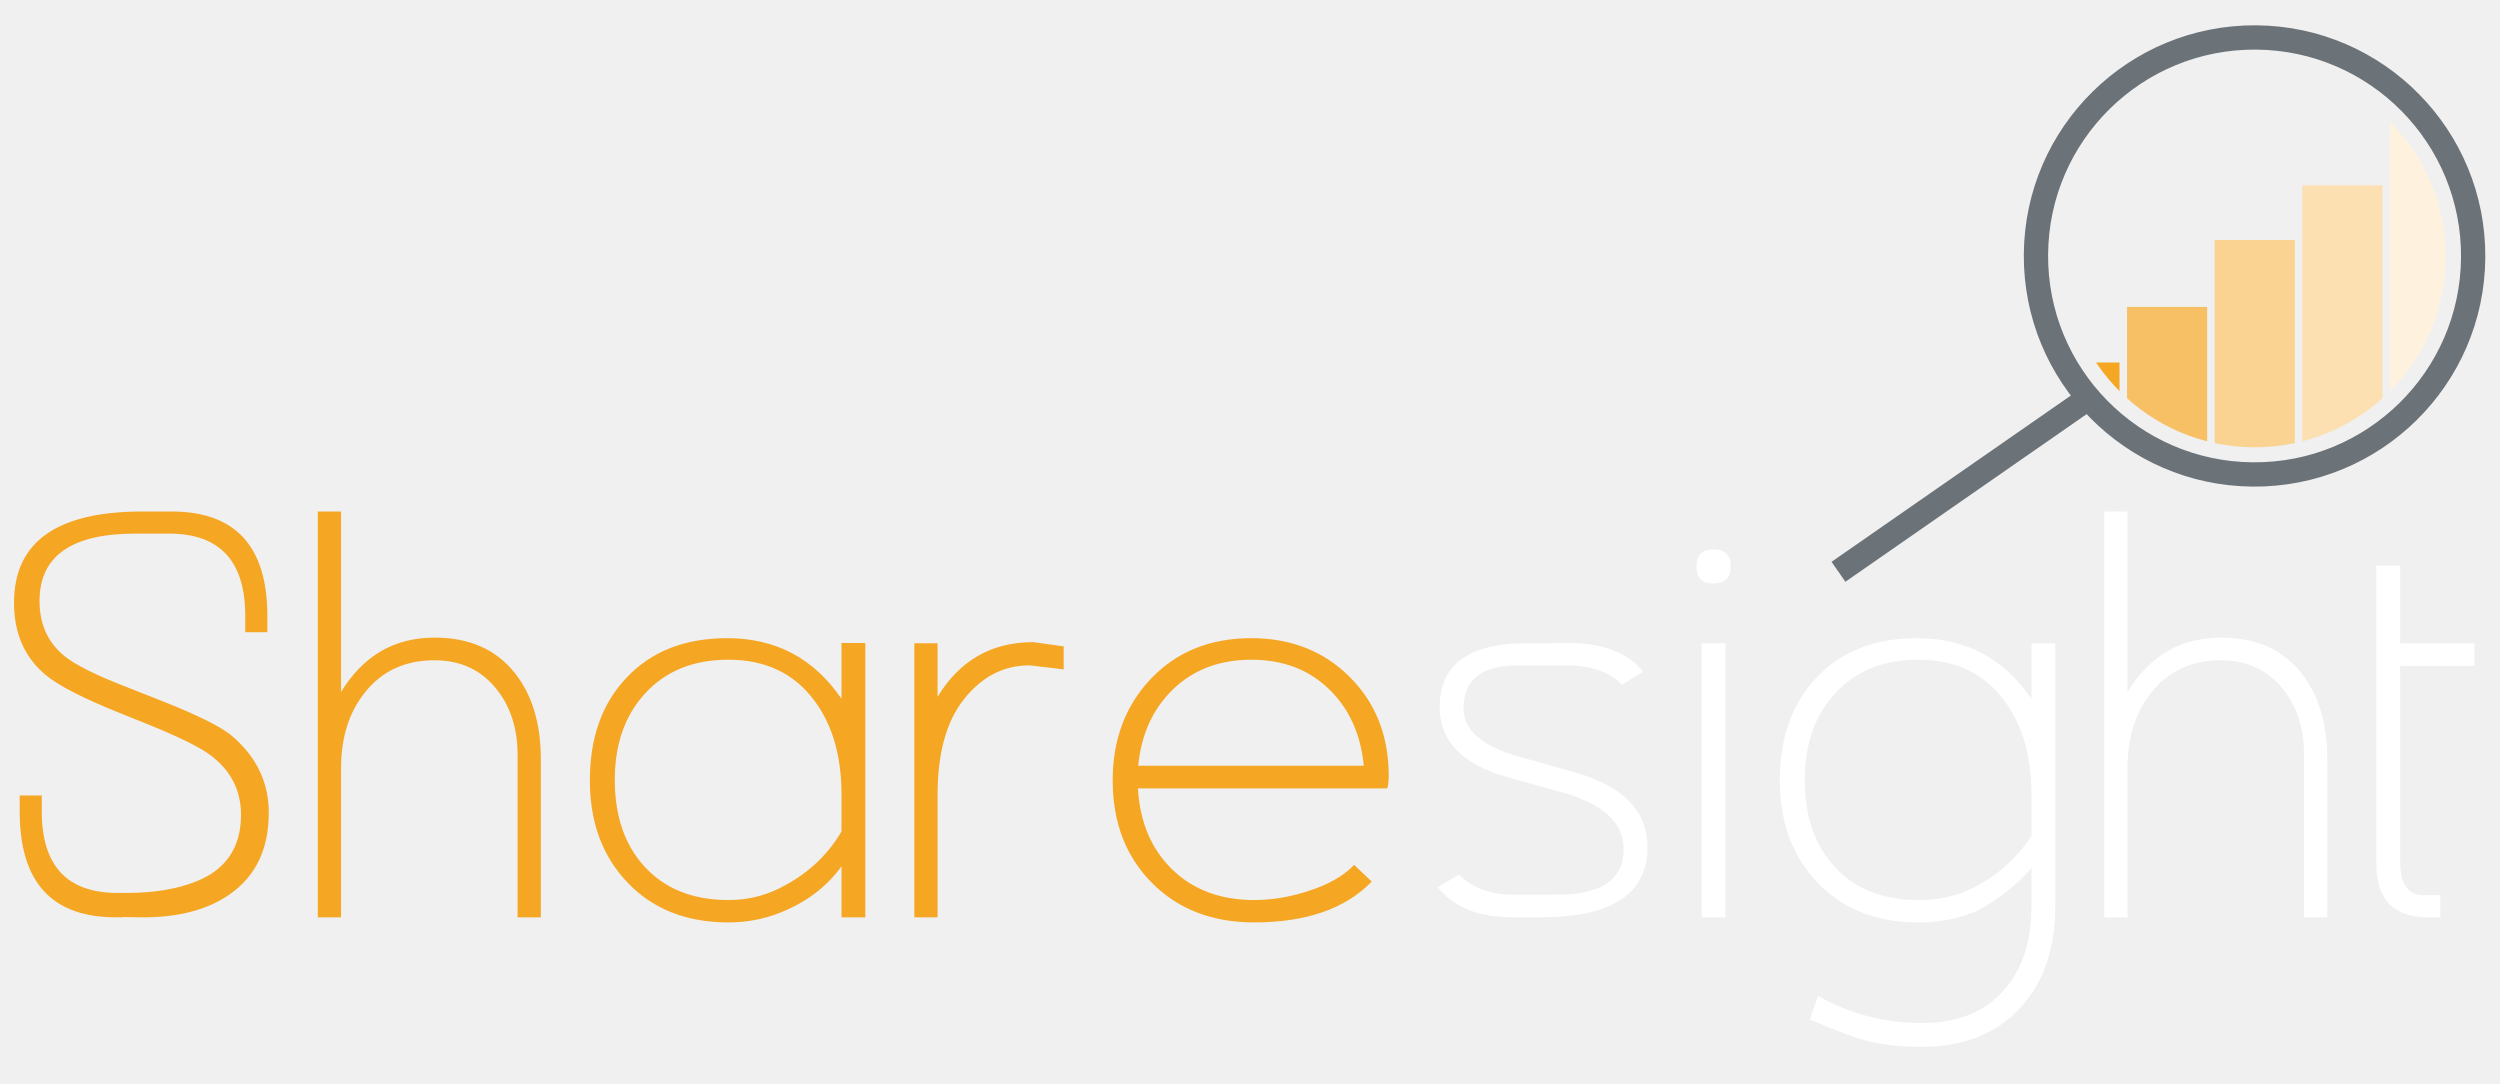
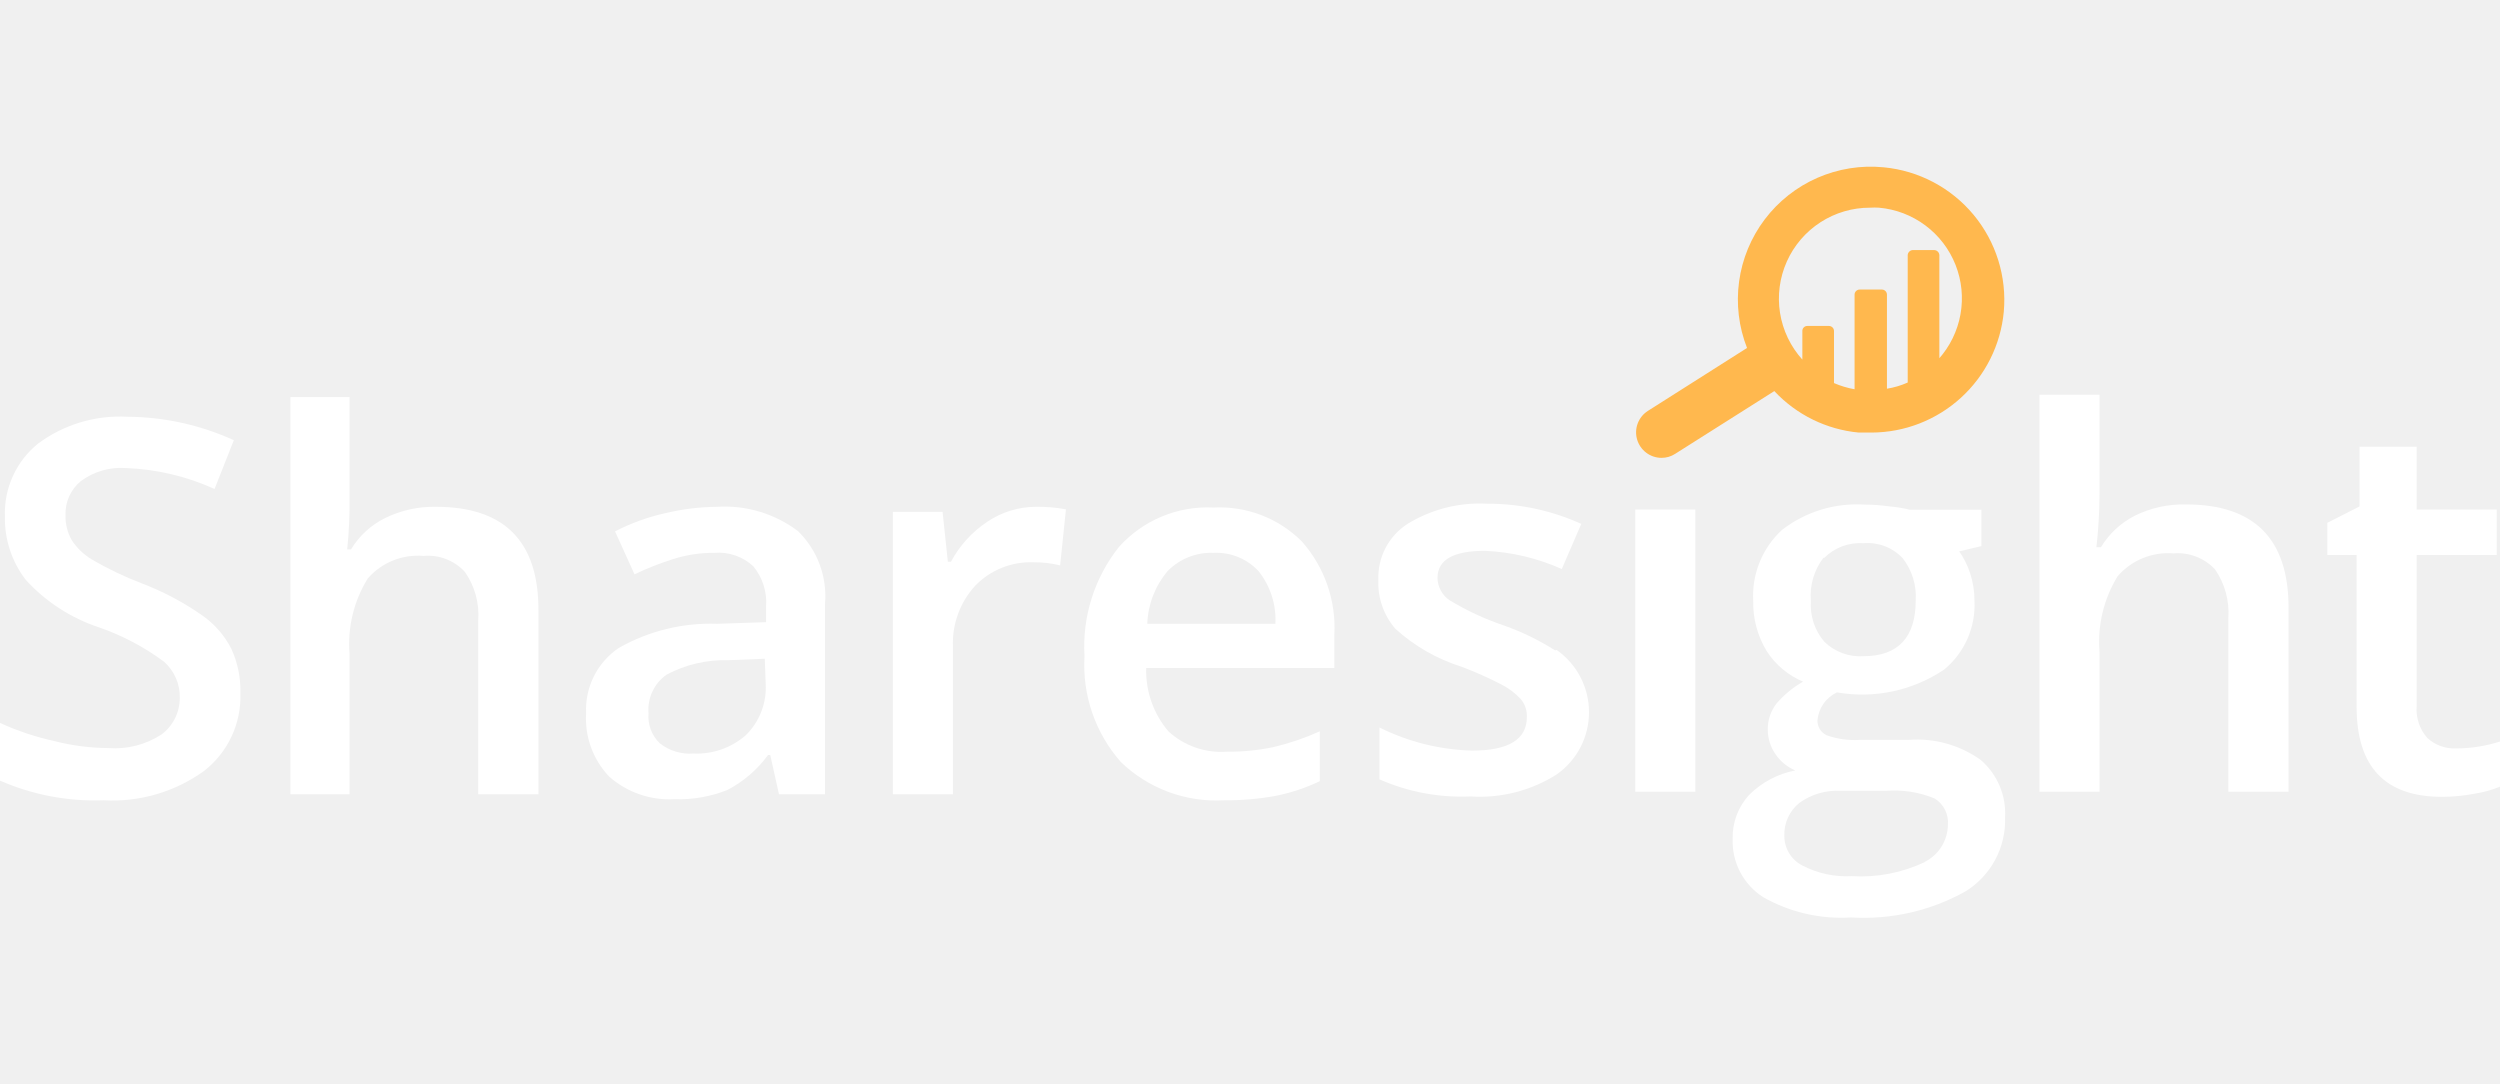
- <svg xmlns="http://www.w3.org/2000/svg" xmlns:xlink="http://www.w3.org/1999/xlink" width="150" height="65" viewBox="0 0 1544 660" version="1.1">
-   <defs>
-     <path d="M250.867,132.994 C250.867,198.083 198.1,250.867 133,250.867 C67.92,250.867 15.133,198.083 15.133,132.994 C15.133,67.902 67.92,15.133 133,15.133 C198.1,15.133 250.867,67.902 250.867,132.994 Z" id="path-1" />
-   </defs>
-   <g id="logo-neg" stroke="none" stroke-width="1" fill="none" fill-rule="evenodd">
-     <g id="Sharesight-Dark" transform="translate(0, 217)">
-       <g id="sight-white" transform="translate(887, 94)" fill="#FFFFFF">
-         <path d="M130.466,207.595 C130.466,236.532 108.472,251 64.483,251 L47.331,251 C26.212,251 10.752,244.816 0.951,232.448 L14.077,224.572 C22.128,232.856 33.213,236.998 47.331,236.998 L75.159,236.998 C102.229,236.998 115.764,227.547 115.764,208.645 C115.764,192.427 102.871,180.759 77.084,173.641 L44.356,164.54 C16.236,156.722 2.176,142.313 2.176,121.31 C2.176,94.94 19.969,81.756 55.557,81.756 L72.009,81.756 L72.009,81.581 L81.635,81.581 C102.988,81.581 118.389,87.531 127.84,99.433 L114.714,107.309 C107.013,99.374 95.462,95.407 80.06,95.407 L50.131,95.407 C27.962,95.407 16.878,104.275 16.878,122.01 C16.878,135.429 28.312,145.346 51.182,151.764 L85.31,161.39 C115.414,169.907 130.466,185.309 130.466,207.595 Z M181.92,34.15 C181.92,41.268 178.303,44.826 171.069,44.826 C164.184,44.826 160.742,41.268 160.742,34.15 C160.742,27.266 164.184,23.824 171.069,23.824 C178.303,23.824 181.92,27.266 181.92,34.15 Z M178.595,251 L163.893,251 L163.893,81.756 L178.595,81.756 L178.595,251 Z M382.316,244.174 C382.316,270.427 375.14,291.313 360.789,306.831 C345.97,322.933 325.552,330.984 299.532,330.984 C285.997,330.984 274.154,329.584 264.003,326.784 C258.052,325.15 246.967,320.95 230.749,314.182 L235.824,299.481 C255.193,310.682 276.662,316.282 300.232,316.282 C321.818,316.282 338.561,309.573 350.463,296.155 C361.897,283.32 367.615,265.993 367.615,244.174 L367.615,220.547 C363.297,225.914 356.88,231.748 348.362,238.049 C341.245,243.182 335.411,246.624 330.86,248.375 C320.476,252.225 309.45,254.15 297.782,254.15 C271.995,254.15 251.285,246.012 235.649,229.735 C220.014,213.458 212.197,192.368 212.197,166.465 C212.197,140.096 219.723,118.977 234.774,103.108 C250.06,86.773 270.828,78.605 297.081,78.605 C327.068,78.605 350.579,91.09 367.615,116.06 L367.615,81.756 L382.316,81.756 L382.316,244.174 Z M367.615,200.769 L367.615,175.041 C367.615,151.355 362.014,132.045 350.813,117.11 C338.328,100.308 320.651,91.907 297.782,91.907 C276.079,91.907 258.869,98.908 246.151,112.909 C233.783,126.444 227.599,144.179 227.599,166.115 C227.599,188.401 233.666,206.195 245.801,219.496 C258.402,233.381 275.729,240.324 297.782,240.324 C310.033,240.324 321.059,237.932 330.86,233.148 C345.912,225.797 358.163,215.004 367.615,200.769 Z M550.334,251 L535.982,251 L535.982,150.714 C535.982,134.378 531.607,120.785 522.856,109.934 C513.405,98.149 500.687,92.257 484.701,92.257 C466.383,92.257 451.973,98.966 441.471,112.384 C431.787,124.636 426.945,140.154 426.945,158.939 L426.945,251 L412.593,251 L412.593,0.371 L426.945,0.371 L426.945,111.859 C440.596,89.456 459.848,78.255 484.701,78.255 C506.287,78.255 522.856,85.606 534.407,100.308 C545.025,113.726 550.334,131.461 550.334,153.514 L550.334,251 Z M641.168,95.757 L595.312,95.757 L595.312,216.696 C595.312,230.464 600.213,237.348 610.014,237.348 L620.165,237.348 L620.165,251 L612.639,251 C591.287,251 580.611,240.032 580.611,218.096 L580.611,33.8 L595.312,33.8 L595.312,81.756 L641.168,81.756 L641.168,95.757 Z" id="sight-(outline)" />
-       </g>
-       <g id="Share-orange" transform="translate(8, 94)" fill="#F5A623">
-         <path d="M158.001,186.418 C158.001,208.82 149.95,225.622 133.848,236.823 C119.847,246.625 101.236,251.35 78.017,251 L67.866,250.825 L67.866,251 L63.49,251 C23.936,251 4.159,229.239 4.159,185.718 L4.159,175.741 L17.81,175.741 L17.81,185.718 C17.81,219.205 33.445,235.948 64.715,235.948 L70.316,235.948 C87.118,235.948 101.47,233.556 113.371,228.772 C131.69,221.422 140.849,207.712 140.849,187.643 C140.849,172.474 134.49,160.165 121.772,150.714 C115.005,145.696 101.761,139.221 82.042,131.286 L65.941,124.811 C43.305,115.709 28.078,107.892 20.26,101.358 C7.192,90.507 0.658,75.63 0.658,56.728 C0.658,19.157 27.086,0.371 79.942,0.371 L97.969,0.371 C137.407,0.371 157.126,21.899 157.126,64.954 L157.126,74.93 L143.474,74.93 L143.474,64.954 C143.474,31 127.781,14.023 96.394,14.023 L75.567,14.023 C36.129,14.023 16.41,27.908 16.41,55.678 C16.41,70.029 21.602,81.406 31.987,89.807 C38.404,94.94 50.189,100.891 67.341,107.659 L92.194,117.46 C114.246,126.211 128.539,133.328 135.073,138.812 C150.359,151.764 158.001,167.632 158.001,186.418 Z M326.019,251 L311.667,251 L311.667,150.714 C311.667,134.378 307.292,120.785 298.541,109.934 C289.089,98.149 276.371,92.257 260.386,92.257 C242.067,92.257 227.658,98.966 217.156,112.384 C207.472,124.636 202.63,140.154 202.63,158.939 L202.63,251 L188.278,251 L188.278,0.371 L202.63,0.371 L202.63,111.859 C216.281,89.456 235.533,78.255 260.386,78.255 C281.972,78.255 298.541,85.606 310.092,100.308 C320.71,113.726 326.019,131.461 326.019,153.514 L326.019,251 Z M526.415,251 L511.713,251 L511.713,219.496 C502.496,232.331 489.661,241.957 473.209,248.375 C463.291,252.225 452.848,254.15 441.88,254.15 C416.094,254.15 395.384,246.012 379.748,229.735 C364.113,213.458 356.296,192.368 356.296,166.465 C356.296,140.096 363.821,118.977 378.873,103.108 C394.158,86.773 414.927,78.605 441.18,78.605 C471.167,78.605 494.678,91.09 511.713,116.06 L511.713,81.581 L526.415,81.581 L526.415,251 Z M511.713,197.969 L511.713,175.041 C511.713,151.355 506.113,132.045 494.911,117.11 C482.427,100.308 464.75,91.907 441.88,91.907 C420.178,91.907 402.968,98.908 390.25,112.909 C377.881,126.444 371.697,144.179 371.697,166.115 C371.697,188.401 377.765,206.195 389.899,219.496 C402.501,233.381 419.828,240.324 441.88,240.324 C453.082,240.324 463.525,237.932 473.209,233.148 C490.011,224.864 502.846,213.137 511.713,197.969 Z M648.928,97.857 L647.877,97.857 C649.044,97.857 642.452,97.041 628.1,95.407 C611.882,95.291 598.172,102.408 586.97,116.76 C576.352,130.411 571.044,149.955 571.044,175.391 L571.044,251 L556.692,251 L556.692,81.756 L571.044,81.756 L571.044,114.834 C584.695,92.315 604.414,81.056 630.2,81.056 C632.184,81.289 638.426,82.164 648.928,83.681 L648.928,97.857 Z M849.674,163.665 C849.674,166.699 849.382,169.266 848.799,171.366 L694.781,171.366 C695.948,192.135 703.007,208.82 715.959,221.422 C728.91,234.023 745.77,240.324 766.539,240.324 C777.391,240.324 788.417,238.515 799.618,234.898 C812.22,230.931 821.787,225.505 828.321,218.621 L839.173,228.947 C822.837,245.749 798.627,254.15 766.539,254.15 C740.636,254.15 719.605,246.012 703.445,229.735 C687.284,213.458 679.204,192.368 679.204,166.465 C679.204,141.029 687.139,120.027 703.007,103.458 C718.876,86.889 739.47,78.605 764.789,78.605 C789.409,78.605 809.711,86.627 825.696,102.671 C841.681,118.714 849.674,139.045 849.674,163.665 Z M834.272,157.364 C832.405,137.879 825.23,122.098 812.745,110.021 C800.26,97.945 784.275,91.907 764.789,91.907 C745.304,91.907 729.26,97.945 716.659,110.021 C704.057,122.098 696.823,137.879 694.956,157.364 L834.272,157.364 Z" id="Share" />
-       </g>
-     </g>
-     <g id="Thin-Clipped" transform="translate(1119, -29)">
-       <g id="Bars-–-Clipped" transform="translate(140.5333, 49.86667)">
-         <mask id="mask-2" fill="white">
-           <use xlink:href="#path-1" />
-         </mask>
-         <g id="Clip-6" />
-         <g id="Bars" mask="url(#mask-2)" fill-rule="evenodd">
-           <polygon id="Bar-1" fill="#F5A623" points="0 266 49.475 266 49.475 198.481 0 198.481" />
-           <polygon id="Bar-2" fill="#F8C065" points="54.131 266 103.606 266 103.606 164.14 54.131 164.14" />
-           <polygon id="Bar-3" fill="#FAD291" points="108.263 266 157.737 266 157.737 122.814 108.263 122.814" />
-           <polygon id="Bar-4" fill="#FCE0B2" points="162.394 266 211.869 266 211.869 89.055 162.394 89.055" />
-           <polygon id="Bar-5" fill="#FEF2DE" points="216.525 0 266 0 266 266 216.525 266" />
-         </g>
-       </g>
-       <g id="Thin-Rim" transform="translate(16.43333, 47.6)" stroke="#6B7278" stroke-width="15">
-         <path d="M391.996,136.022 C391.406,210.549 330.479,270.486 255.907,269.893 C181.347,269.304 121.377,208.413 121.973,133.886 C122.561,59.353 183.483,-0.585 258.044,0.004 C332.62,0.595 392.591,61.489 391.996,136.022 Z" id="Stroke-1" />
-         <path d="M152.602,223.969 L0,330" id="Stroke-3" />
-       </g>
-     </g>
-   </g>
+ <svg xmlns="http://www.w3.org/2000/svg" width="150" height="65" viewBox="0 0 150 65" fill="none">
+   <path fill-rule="evenodd" clip-rule="evenodd" d="M59.24 31.303C58.325 31.911 57.575 32.736 57.057 33.705H56.871L56.555 30.714H53.574V47.657H57.177V38.803C57.121 37.456 57.6 36.142 58.509 35.146C58.961 34.678 59.507 34.31 60.111 34.067C60.715 33.825 61.363 33.712 62.014 33.738C62.551 33.732 63.086 33.795 63.608 33.923L63.957 30.561C63.367 30.45 62.767 30.399 62.166 30.408C61.124 30.408 60.105 30.72 59.24 31.303Z" fill="white" />
+   <path fill-rule="evenodd" clip-rule="evenodd" d="M131.156 30.266C130.094 30.24 129.041 30.472 128.088 30.943C127.248 31.371 126.545 32.025 126.057 32.832H125.784C125.902 31.802 125.964 30.767 125.97 29.731V23.683H122.367V47.504H125.97V39.098C125.845 37.51 126.227 35.924 127.062 34.568C127.473 34.095 127.99 33.725 128.57 33.488C129.15 33.251 129.778 33.153 130.403 33.203C130.865 33.164 131.33 33.23 131.763 33.396C132.196 33.562 132.586 33.825 132.903 34.163C133.493 35.02 133.774 36.052 133.7 37.089V47.504H137.314V36.467C137.314 32.333 135.261 30.266 131.156 30.266Z" fill="white" />
+   <path fill-rule="evenodd" clip-rule="evenodd" d="M93.303 39.021C92.347 38.414 91.325 37.916 90.257 37.537C89.113 37.153 88.015 36.644 86.982 36.019C86.76 35.872 86.577 35.672 86.45 35.438C86.322 35.204 86.254 34.943 86.251 34.676C86.251 33.585 87.2 33.05 89.1 33.05C90.691 33.119 92.254 33.49 93.707 34.142L94.876 31.434C93.1 30.628 91.171 30.214 89.22 30.222C87.544 30.133 85.88 30.556 84.449 31.434C83.891 31.794 83.436 32.294 83.129 32.884C82.823 33.473 82.676 34.133 82.702 34.797C82.655 35.871 83.022 36.922 83.728 37.733C84.87 38.767 86.222 39.542 87.692 40.004C88.49 40.304 89.27 40.65 90.028 41.041C90.482 41.264 90.893 41.567 91.24 41.936C91.498 42.239 91.631 42.63 91.611 43.028C91.611 44.359 90.519 45.036 88.336 45.036C86.401 44.986 84.5 44.513 82.768 43.65V46.761C84.484 47.518 86.352 47.869 88.227 47.787C90.048 47.906 91.86 47.443 93.402 46.466C94.001 46.045 94.49 45.486 94.828 44.837C95.165 44.187 95.341 43.465 95.341 42.733C95.341 42.001 95.165 41.279 94.828 40.629C94.49 39.98 94.001 39.42 93.402 38.999L93.303 39.021Z" fill="white" />
+   <path d="M101.721 30.572H98.118V47.504H101.721V30.572Z" fill="white" />
+   <path fill-rule="evenodd" clip-rule="evenodd" d="M72.811 30.452C71.748 30.398 70.686 30.583 69.703 30.993C68.721 31.403 67.843 32.028 67.133 32.821C65.663 34.676 64.928 37.008 65.07 39.371C64.93 41.694 65.715 43.978 67.254 45.725C68.072 46.513 69.044 47.123 70.109 47.518C71.174 47.912 72.31 48.082 73.444 48.017C74.476 48.027 75.507 47.939 76.523 47.755C77.444 47.572 78.339 47.275 79.187 46.871V43.88C78.288 44.285 77.352 44.603 76.392 44.83C75.476 45.02 74.543 45.111 73.608 45.102C72.971 45.148 72.332 45.063 71.729 44.853C71.126 44.643 70.573 44.312 70.103 43.88C69.205 42.821 68.731 41.468 68.771 40.081H80.06V38.094C80.175 36.044 79.477 34.032 78.117 32.494C77.425 31.8 76.595 31.26 75.681 30.908C74.767 30.556 73.789 30.401 72.811 30.452V30.452ZM68.837 37.428C68.877 36.266 69.308 35.151 70.059 34.262C70.416 33.898 70.845 33.613 71.319 33.425C71.793 33.237 72.301 33.15 72.811 33.171C73.312 33.146 73.814 33.231 74.279 33.419C74.745 33.608 75.164 33.895 75.507 34.262C76.224 35.157 76.585 36.284 76.523 37.428H68.837Z" fill="white" />
+   <path fill-rule="evenodd" clip-rule="evenodd" d="M43.016 30.409C41.971 30.419 40.931 30.547 39.915 30.791C38.868 31.024 37.855 31.391 36.902 31.883L38.07 34.459C38.812 34.103 39.578 33.801 40.363 33.553C41.17 33.292 42.014 33.163 42.863 33.171C43.287 33.135 43.714 33.189 44.117 33.328C44.519 33.467 44.888 33.689 45.199 33.978C45.759 34.656 46.033 35.526 45.964 36.402V37.33L43.038 37.428C40.969 37.353 38.92 37.856 37.12 38.88C36.487 39.309 35.974 39.895 35.632 40.579C35.29 41.263 35.13 42.024 35.166 42.788C35.122 43.485 35.222 44.183 35.461 44.838C35.699 45.494 36.071 46.093 36.553 46.598C37.627 47.545 39.031 48.031 40.461 47.952C41.551 47.99 42.637 47.8 43.649 47.395C44.611 46.892 45.444 46.175 46.084 45.299H46.215L46.739 47.657H49.501V36.238C49.57 35.436 49.462 34.629 49.182 33.874C48.903 33.119 48.46 32.435 47.885 31.872C46.49 30.817 44.762 30.297 43.016 30.409ZM45.942 41.042C45.972 41.611 45.881 42.18 45.674 42.71C45.467 43.241 45.148 43.722 44.741 44.12C43.875 44.873 42.753 45.264 41.608 45.212C40.882 45.267 40.161 45.049 39.588 44.6C39.347 44.368 39.161 44.084 39.044 43.771C38.927 43.457 38.882 43.122 38.911 42.788C38.874 42.341 38.956 41.891 39.148 41.485C39.339 41.079 39.634 40.73 40.002 40.474C41.14 39.87 42.416 39.572 43.704 39.611L45.887 39.524L45.942 41.042Z" fill="white" />
+   <path fill-rule="evenodd" clip-rule="evenodd" d="M26.159 30.408C25.101 30.387 24.053 30.619 23.102 31.085C22.257 31.504 21.549 32.156 21.061 32.962H20.831C20.939 31.936 20.986 30.905 20.973 29.873V23.825H17.425V47.656H20.973V39.251C20.842 37.659 21.225 36.067 22.065 34.709C22.476 34.236 22.992 33.867 23.573 33.632C24.154 33.397 24.782 33.302 25.406 33.355C25.867 33.313 26.331 33.377 26.763 33.544C27.195 33.711 27.582 33.975 27.895 34.316C28.491 35.17 28.773 36.204 28.692 37.242V47.656H32.306V36.609C32.317 32.482 30.264 30.408 26.159 30.408Z" fill="white" />
+   <path fill-rule="evenodd" clip-rule="evenodd" d="M12.152 36.937C11.031 36.15 9.817 35.505 8.538 35.015C7.488 34.617 6.473 34.131 5.503 33.563C5.02 33.274 4.609 32.878 4.302 32.406C4.043 31.947 3.914 31.426 3.931 30.9C3.917 30.514 3.993 30.129 4.152 29.777C4.311 29.425 4.549 29.114 4.848 28.869C5.624 28.293 6.581 28.014 7.545 28.083C9.386 28.15 11.196 28.576 12.873 29.339L14.03 26.413C12.021 25.497 9.84 25.017 7.632 25.005C5.72 24.902 3.832 25.47 2.293 26.609C1.643 27.131 1.123 27.798 0.777 28.556C0.43 29.314 0.265 30.143 0.295 30.976C0.264 32.356 0.707 33.705 1.551 34.797C2.741 36.099 4.244 37.076 5.918 37.635C7.322 38.118 8.644 38.814 9.837 39.699C10.146 39.971 10.391 40.307 10.555 40.684C10.72 41.062 10.799 41.471 10.787 41.882C10.787 42.306 10.688 42.723 10.499 43.102C10.309 43.481 10.034 43.811 9.695 44.065C8.745 44.685 7.617 44.972 6.486 44.884C5.403 44.875 4.325 44.736 3.276 44.469C2.149 44.221 1.051 43.855 0 43.377V46.838C1.956 47.693 4.08 48.096 6.213 48.017C8.364 48.139 10.491 47.519 12.239 46.259C12.949 45.708 13.518 44.996 13.897 44.182C14.277 43.367 14.457 42.474 14.423 41.576C14.447 40.67 14.264 39.77 13.888 38.945C13.483 38.143 12.887 37.453 12.152 36.937Z" fill="white" />
+   <path fill-rule="evenodd" clip-rule="evenodd" d="M114.517 44.393H111.591C110.909 44.438 110.225 44.341 109.582 44.109C109.42 44.029 109.283 43.904 109.189 43.749C109.094 43.595 109.045 43.417 109.047 43.236C109.075 42.875 109.198 42.529 109.403 42.232C109.608 41.934 109.889 41.697 110.216 41.543C112.46 41.935 114.769 41.442 116.657 40.168C117.258 39.669 117.734 39.038 118.049 38.324C118.363 37.609 118.507 36.832 118.469 36.052C118.472 35.489 118.384 34.928 118.207 34.393C118.056 33.926 117.835 33.484 117.552 33.083L118.884 32.766V30.583H114.583C114.188 30.485 113.787 30.42 113.382 30.387C112.886 30.314 112.387 30.277 111.886 30.277C110.1 30.16 108.333 30.699 106.918 31.795C106.333 32.334 105.875 32.997 105.576 33.735C105.278 34.473 105.147 35.268 105.193 36.063C105.172 37.12 105.452 38.162 106.001 39.065C106.527 39.883 107.289 40.522 108.185 40.899C107.587 41.239 107.052 41.679 106.602 42.198C106.239 42.657 106.05 43.229 106.067 43.814C106.073 44.326 106.233 44.824 106.525 45.244C106.819 45.68 107.232 46.021 107.715 46.227C106.664 46.429 105.698 46.943 104.942 47.7C104.286 48.417 103.933 49.36 103.96 50.331C103.934 51.022 104.088 51.707 104.408 52.32C104.728 52.932 105.202 53.451 105.783 53.825C107.388 54.738 109.224 55.163 111.067 55.047C113.455 55.194 115.835 54.652 117.924 53.486C118.677 53.022 119.295 52.366 119.713 51.586C120.131 50.805 120.335 49.928 120.304 49.043C120.341 48.397 120.23 47.751 119.978 47.155C119.726 46.559 119.341 46.028 118.852 45.604C117.595 44.701 116.06 44.272 114.517 44.393V44.393ZM109.451 33.476C109.76 33.167 110.131 32.929 110.54 32.776C110.949 32.624 111.385 32.561 111.821 32.592C112.252 32.556 112.686 32.618 113.091 32.773C113.495 32.928 113.86 33.172 114.157 33.487C114.723 34.209 115.002 35.115 114.943 36.031C114.943 38.214 113.906 39.371 111.821 39.371C111.389 39.401 110.956 39.34 110.549 39.191C110.143 39.042 109.773 38.81 109.462 38.508C108.882 37.831 108.592 36.953 108.654 36.063C108.571 35.133 108.84 34.206 109.408 33.465L109.451 33.476ZM115.478 51.729C114.116 52.371 112.614 52.66 111.111 52.569C110.086 52.626 109.064 52.407 108.152 51.936C107.821 51.769 107.544 51.513 107.351 51.197C107.158 50.88 107.057 50.516 107.06 50.146C107.047 49.769 107.122 49.394 107.279 49.05C107.437 48.707 107.672 48.406 107.967 48.17C108.68 47.658 109.546 47.403 110.423 47.449H113.152C114.15 47.371 115.152 47.528 116.078 47.908C116.345 48.072 116.56 48.307 116.701 48.587C116.841 48.866 116.902 49.179 116.875 49.491C116.869 49.954 116.735 50.407 116.488 50.8C116.242 51.192 115.892 51.51 115.478 51.718V51.729Z" fill="white" />
+   <path fill-rule="evenodd" clip-rule="evenodd" d="M147.358 44.906C146.727 44.932 146.111 44.708 145.644 44.284C145.413 44.023 145.236 43.719 145.126 43.389C145.015 43.059 144.972 42.709 145 42.362V33.301H149.803V30.572H145V26.806H141.571V30.387L139.639 31.369V33.301H141.397V42.417C141.397 46.012 143.104 47.81 146.517 47.81C147.169 47.809 147.82 47.747 148.461 47.624C148.989 47.545 149.506 47.402 150 47.198V44.491C149.146 44.764 148.255 44.904 147.358 44.906V44.906Z" fill="white" />
+   <path d="M113.01 10.037C111.654 9.906 110.286 10.125 109.038 10.672C107.79 11.22 106.704 12.079 105.882 13.166C105.061 14.254 104.532 15.534 104.346 16.884C104.161 18.234 104.324 19.609 104.822 20.878L98.871 24.655C98.593 24.832 98.38 25.096 98.263 25.405C98.147 25.714 98.134 26.052 98.226 26.369C98.319 26.687 98.511 26.965 98.775 27.164C99.039 27.363 99.36 27.471 99.69 27.471C99.981 27.473 100.266 27.39 100.509 27.231L106.459 23.465C107.787 24.886 109.589 25.772 111.525 25.954C111.776 25.954 112.027 25.954 112.289 25.954C114.277 25.949 116.191 25.203 117.659 23.863C119.127 22.523 120.042 20.684 120.227 18.705C120.415 16.6 119.761 14.506 118.409 12.881C117.056 11.257 115.115 10.234 113.01 10.037V10.037ZM116.362 21.62V15.31C116.359 15.23 116.326 15.154 116.269 15.097C116.212 15.04 116.136 15.007 116.056 15.004H114.768C114.688 15.007 114.611 15.04 114.555 15.097C114.498 15.154 114.465 15.23 114.462 15.31V22.952C114.065 23.128 113.647 23.253 113.217 23.323V17.679C113.217 17.598 113.185 17.52 113.128 17.463C113.071 17.405 112.993 17.373 112.912 17.373H111.591C111.55 17.372 111.509 17.379 111.47 17.393C111.432 17.408 111.397 17.43 111.367 17.459C111.338 17.487 111.314 17.522 111.298 17.559C111.282 17.597 111.274 17.638 111.274 17.679V23.356C110.85 23.28 110.436 23.155 110.04 22.985V19.862C110.04 19.821 110.032 19.781 110.016 19.743C110 19.705 109.977 19.671 109.947 19.642C109.917 19.614 109.882 19.591 109.844 19.577C109.806 19.562 109.765 19.555 109.724 19.557H108.446C108.406 19.555 108.365 19.562 108.328 19.577C108.29 19.592 108.256 19.614 108.227 19.643C108.198 19.672 108.176 19.706 108.161 19.744C108.146 19.781 108.139 19.822 108.141 19.862V21.576C107.432 20.791 106.967 19.817 106.801 18.773C106.636 17.728 106.778 16.658 107.209 15.693C107.64 14.727 108.343 13.908 109.231 13.334C110.12 12.76 111.155 12.457 112.213 12.461C112.388 12.45 112.563 12.45 112.737 12.461C113.747 12.55 114.711 12.919 115.523 13.526C116.335 14.132 116.962 14.953 117.334 15.896C117.706 16.839 117.807 17.866 117.628 18.864C117.449 19.861 116.995 20.789 116.318 21.544L116.362 21.62Z" fill="#FFB84E" />
</svg>
